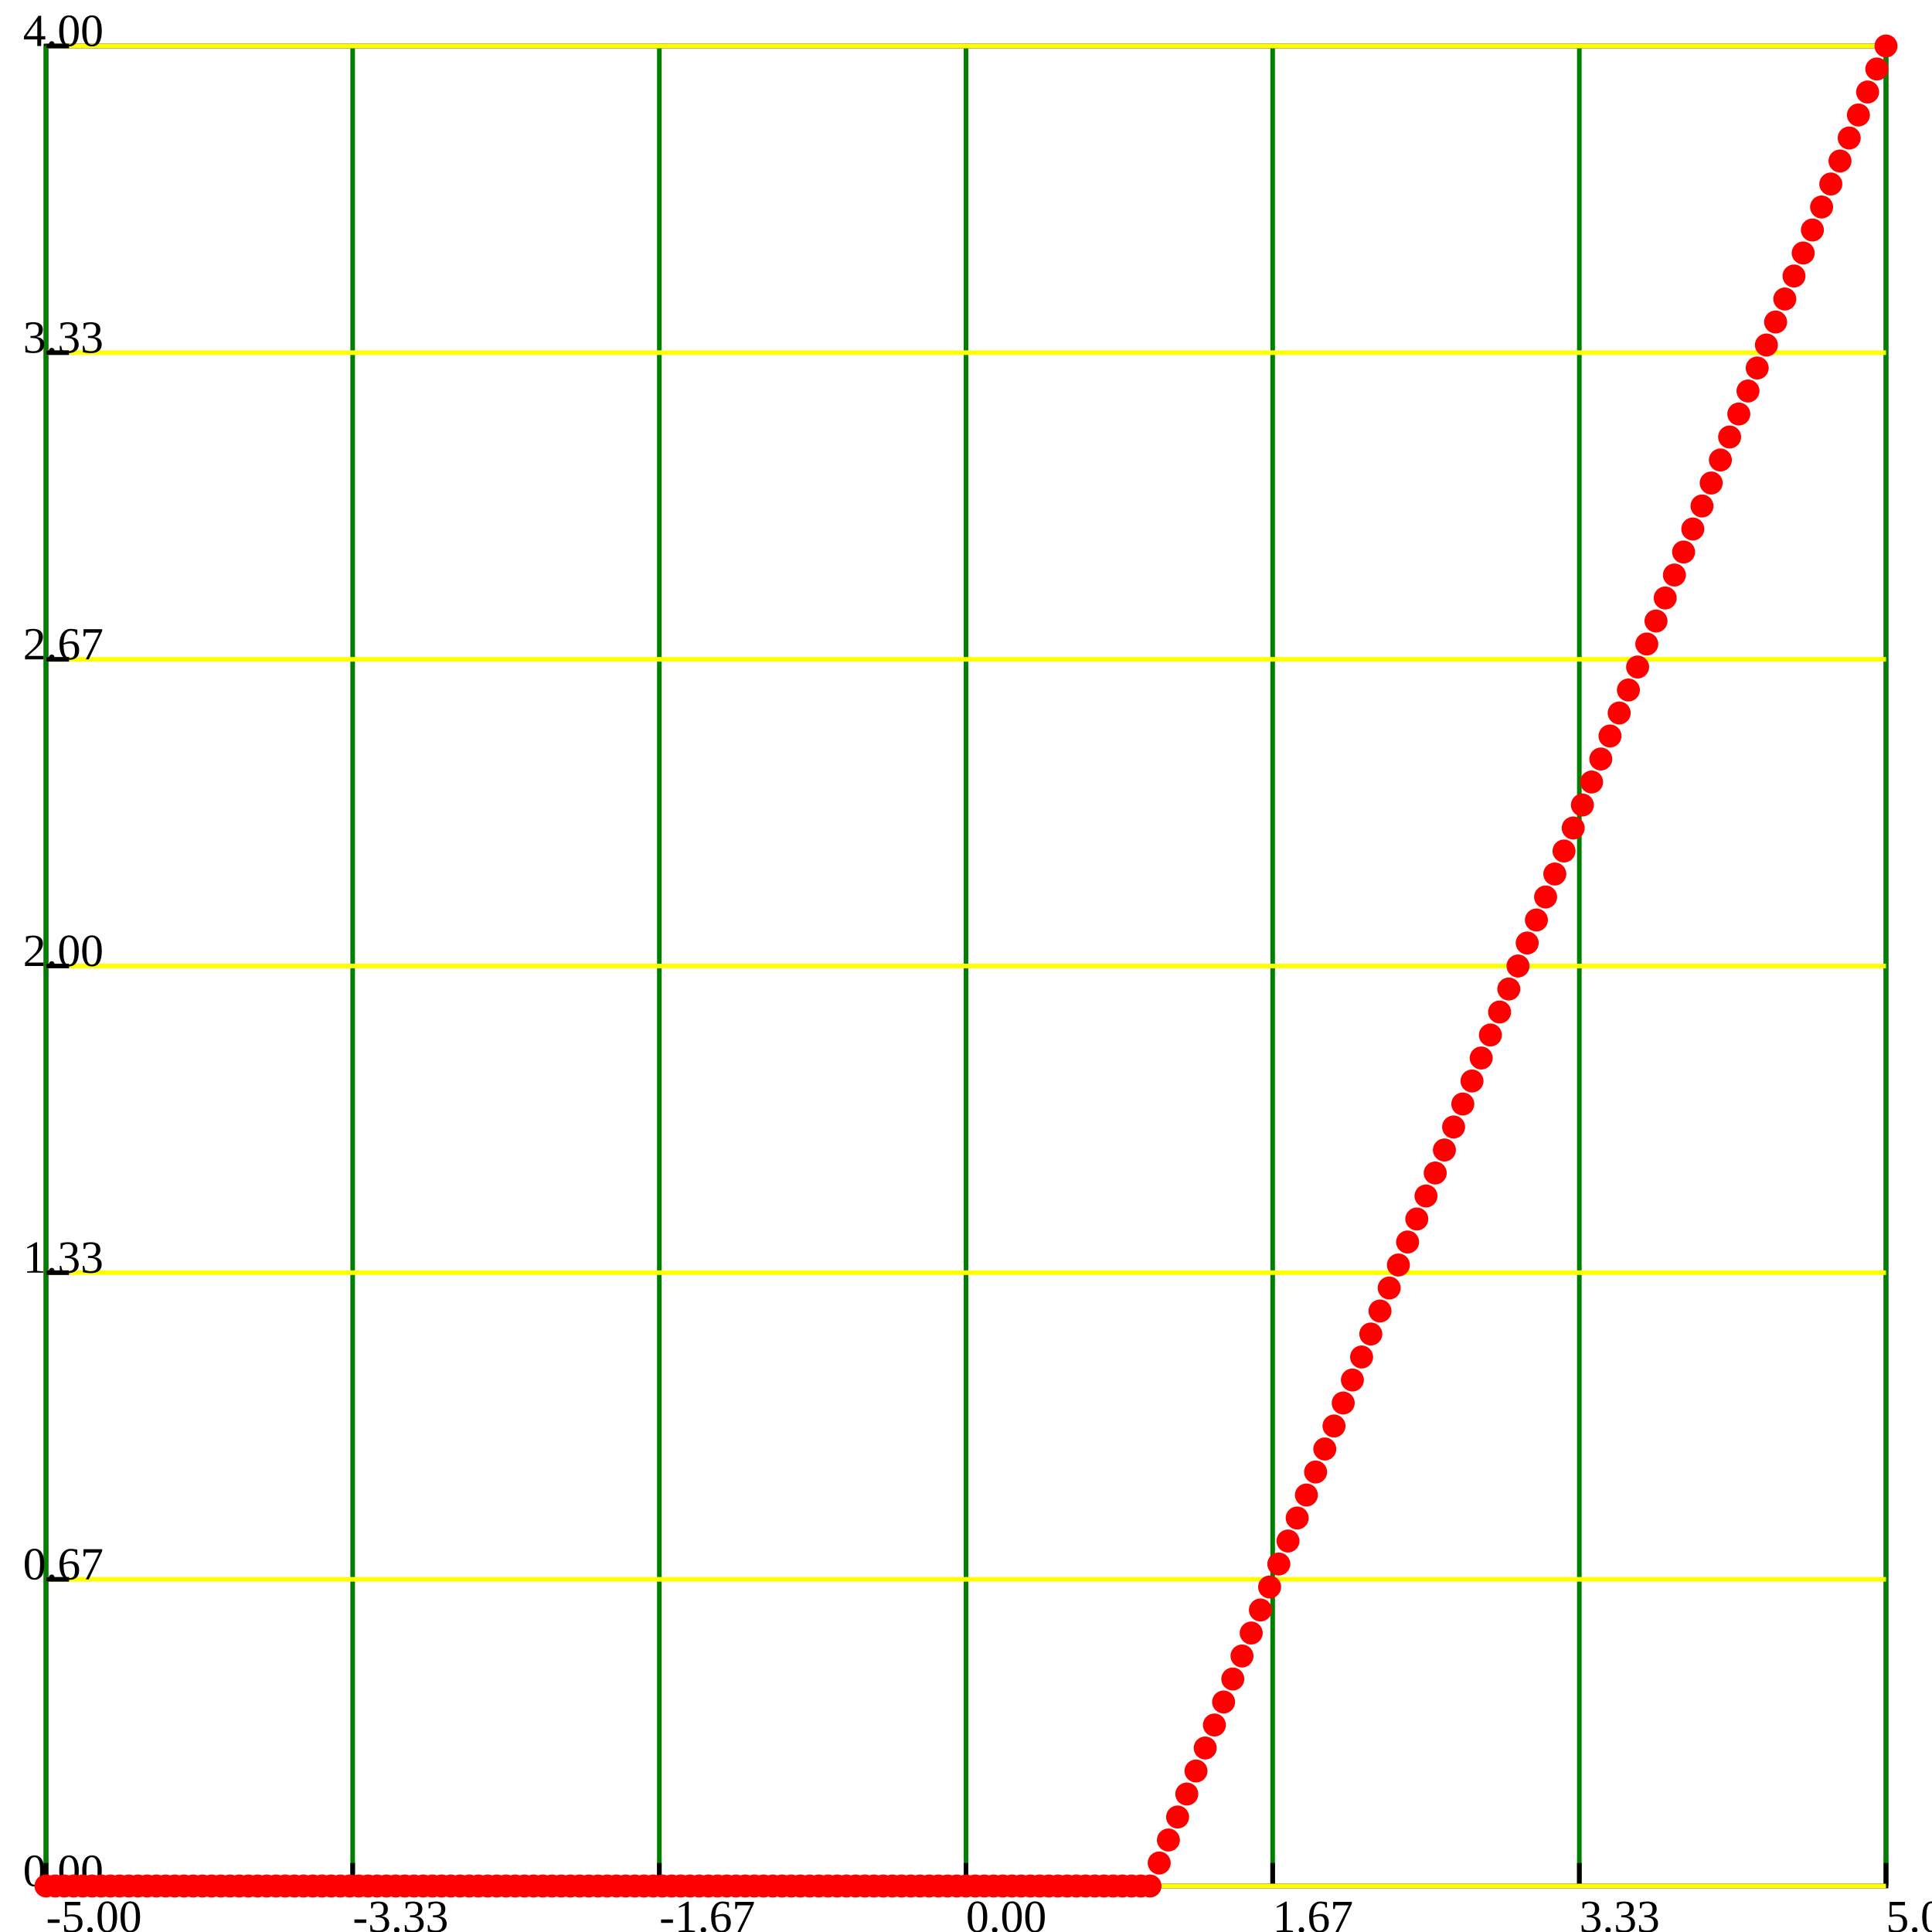
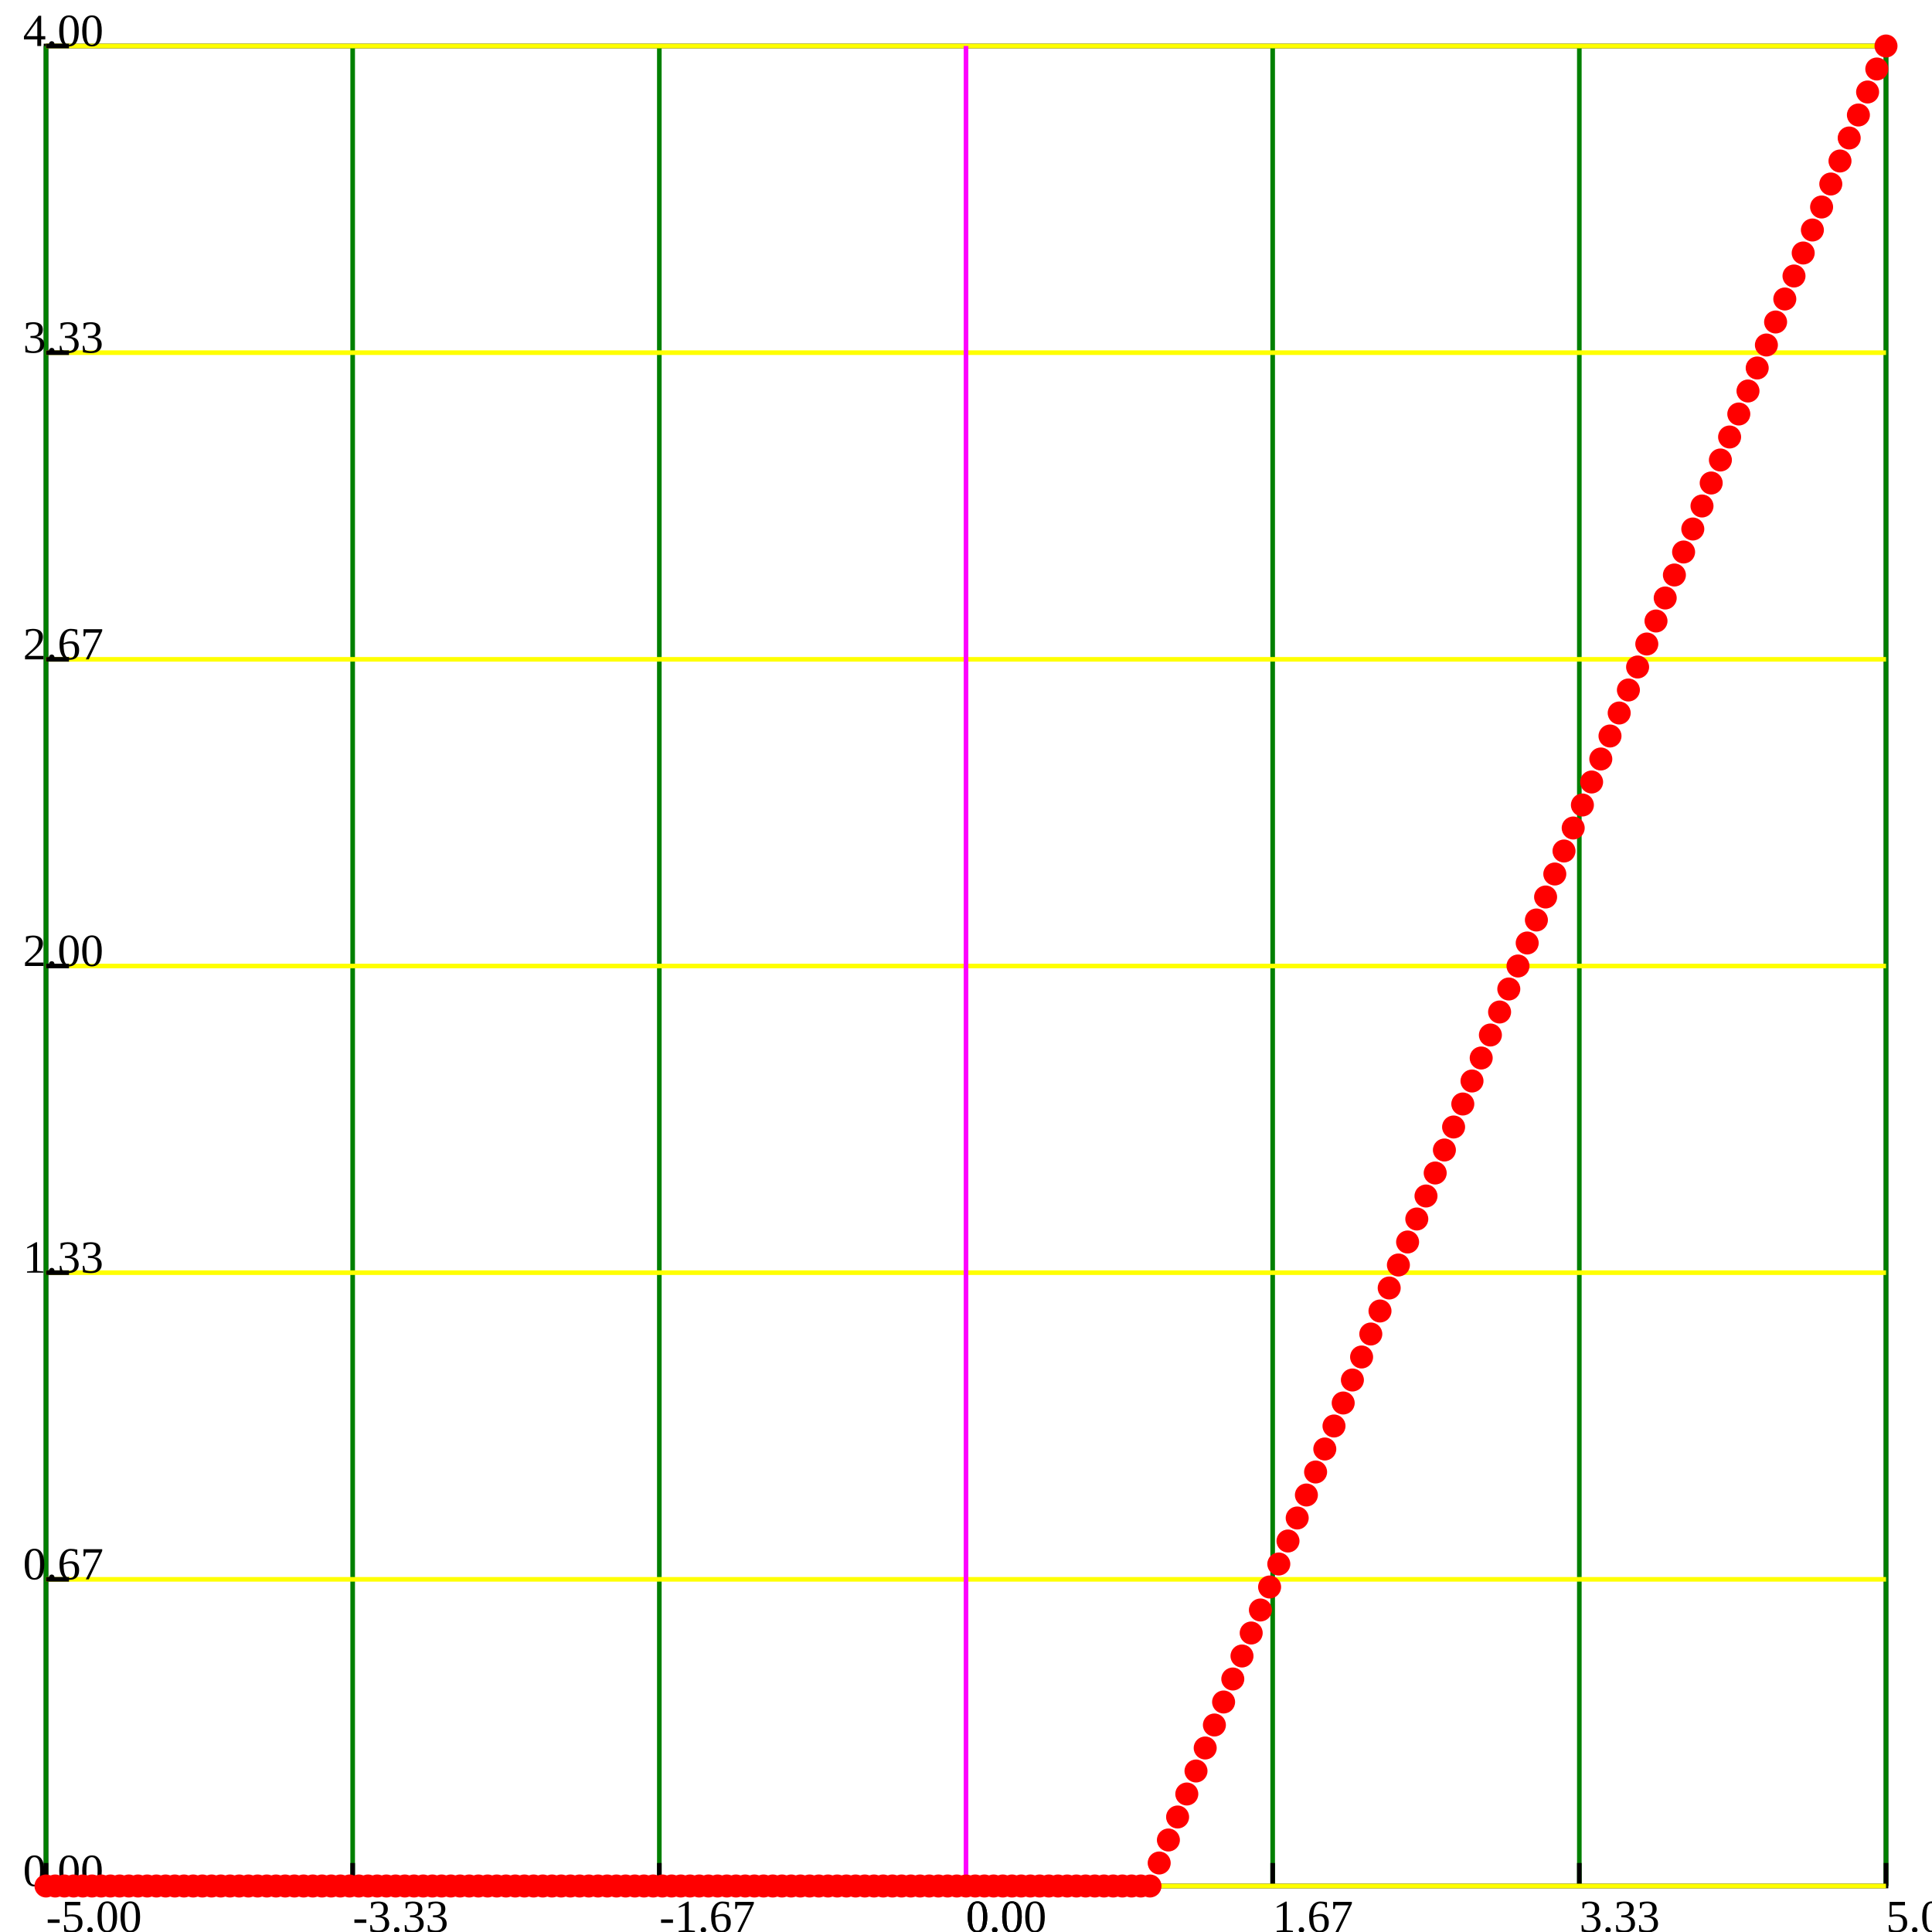
<svg xmlns="http://www.w3.org/2000/svg" height="420" width="420" style="background-color: white; border: 2px solid blue">
  <defs>
    <marker id="dot" viewBox="0 0 10 10" refX="5" refY="5" markerWidth="5" markerHeight="5">
      <circle cx="5" cy="5" r="5" fill="red" />
    </marker>
  </defs>
  <rect x="10" y="10" width="400" height="400" fill="none" stroke="black" stroke-width="1" />
  <line x1="10.0" y1="10" x2="10.0" y2="410" stroke="green" stroke-width="1" />
  <line x1="10.0" y1="410" x2="10.0" y2="405" stroke="black" stroke-width="1" />
  <text x="10.0" y="420" font-size="10">-5.00</text>
  <line x1="76.667" y1="10" x2="76.667" y2="410" stroke="green" stroke-width="1" />
  <line x1="76.667" y1="410" x2="76.667" y2="405" stroke="black" stroke-width="1" />
  <text x="76.667" y="420" font-size="10">-3.33</text>
  <line x1="143.333" y1="10" x2="143.333" y2="410" stroke="green" stroke-width="1" />
  <line x1="143.333" y1="410" x2="143.333" y2="405" stroke="black" stroke-width="1" />
  <text x="143.333" y="420" font-size="10">-1.67</text>
  <line x1="210.0" y1="10" x2="210.0" y2="410" stroke="green" stroke-width="1" />
  <line x1="210.0" y1="410" x2="210.0" y2="405" stroke="black" stroke-width="1" />
  <text x="210.0" y="420" font-size="10">0.00</text>
  <line x1="276.667" y1="10" x2="276.667" y2="410" stroke="green" stroke-width="1" />
  <line x1="276.667" y1="410" x2="276.667" y2="405" stroke="black" stroke-width="1" />
  <text x="276.667" y="420" font-size="10">1.67</text>
  <line x1="343.333" y1="10" x2="343.333" y2="410" stroke="green" stroke-width="1" />
  <line x1="343.333" y1="410" x2="343.333" y2="405" stroke="black" stroke-width="1" />
  <text x="343.333" y="420" font-size="10">3.33</text>
  <line x1="410.0" y1="10" x2="410.0" y2="410" stroke="green" stroke-width="1" />
  <line x1="410.0" y1="410" x2="410.0" y2="405" stroke="black" stroke-width="1" />
  <text x="410.0" y="420" font-size="10">5.00</text>
  <line x1="10" y1="410.0" x2="410" y2="410.0" stroke="yellow" stroke-width="1" />
  <line x1="10" y1="410.0" x2="15" y2="410.0" stroke="black" stroke-width="1" />
  <text x="5.0" y="410.0" font-size="10">0.00</text>
  <line x1="10" y1="343.333" x2="410" y2="343.333" stroke="yellow" stroke-width="1" />
  <line x1="10" y1="343.333" x2="15" y2="343.333" stroke="black" stroke-width="1" />
  <text x="5.0" y="343.333" font-size="10">0.67</text>
  <line x1="10" y1="276.667" x2="410" y2="276.667" stroke="yellow" stroke-width="1" />
  <line x1="10" y1="276.667" x2="15" y2="276.667" stroke="black" stroke-width="1" />
  <text x="5.0" y="276.667" font-size="10">1.33</text>
  <line x1="10" y1="210.0" x2="410" y2="210.0" stroke="yellow" stroke-width="1" />
  <line x1="10" y1="210.0" x2="15" y2="210.0" stroke="black" stroke-width="1" />
  <text x="5.0" y="210.0" font-size="10">2.00</text>
  <line x1="10" y1="143.333" x2="410" y2="143.333" stroke="yellow" stroke-width="1" />
  <line x1="10" y1="143.333" x2="15" y2="143.333" stroke="black" stroke-width="1" />
  <text x="5.0" y="143.333" font-size="10">2.67</text>
  <line x1="10" y1="76.667" x2="410" y2="76.667" stroke="yellow" stroke-width="1" />
  <line x1="10" y1="76.667" x2="15" y2="76.667" stroke="black" stroke-width="1" />
  <text x="5.0" y="76.667" font-size="10">3.33</text>
  <line x1="10" y1="10.0" x2="410" y2="10.0" stroke="yellow" stroke-width="1" />
  <line x1="10" y1="10.0" x2="15" y2="10.0" stroke="black" stroke-width="1" />
  <text x="5.0" y="10.0" font-size="10">4.00</text>
+   <line x1="210.0" y1="10" x2="210.0" y2="410" stroke="magenta" stroke-width="1" />
+   <text x="210.0" y="420" font-size="10">0.0</text>
  <polyline points="10.0,410.0 12,410.0 14,410.0 16,410.0 18,410.0 20.0,410.0 22,410.0 24,410.0 26,410.0 28,410.0 30.0,410.0 32,410.0 34,410.0 36,410.0 38,410.0 40.0,410.0 42.0,410.0 44,410.0 46,410.0 48,410.0 50.0,410.0 52,410.0 54,410.0 56.0,410.0 58,410.0 60.0,410.0 62,410.0 64.0,410.0 66.0,410.0 68.0,410.0 70.0,410.0 72,410.0 74.0,410.0 76,410.0 78.0,410.0 80.0,410.0 82.0,410.0 84.0,410.0 86.0,410.0 88.0,410.0 90.0,410.0 92.0,410.0 94,410.0 96.0,410.0 98,410.0 100.0,410.0 102.0,410.0 104.0,410.0 106.0,410.0 108,410.0 110.0,410.0 112.0,410.0 114.0,410.0 116.0,410.0 118.0,410.0 120,410.0 122,410.0 124,410.0 126,410.0 128.0,410.0 130.0,410.0 132.0,410.0 134.0,410.0 136.0,410.0 138.0,410.0 140.0,410.0 142,410.0 144.0,410.0 146.0,410.0 148.0,410.0 150.0,410.0 152.0,410.0 154.0,410.0 156.0,410.0 158.0,410.0 160.0,410.0 162.0,410.0 164.0,410.0 166.0,410.0 168.0,410.0 170.0,410.0 172.0,410.0 174.0,410.0 176.0,410.0 178,410.0 180.0,410.0 182.0,410.0 184,410.0 186,410.0 188.0,410.0 190.0,410.0 192,410.0 194.0,410.0 196.0,410.0 198.0,410.0 200.0,410.0 202.0,410.0 204.0,410.0 206,410.0 208.0,410.0 210.0,410.0 212.0,410.0 214.0,410.0 216.0,410.0 218.0,410.0 220.0,410.0 222.0,410.0 224,410.0 226.0,410.0 228,410.0 230,410.0 232,410.0 234,410.0 236,410.0 238,410.0 240,410.0 242,410.0 244.0,410.0 246,410.0 248.0,410.0 250.0,410.0 252.0,405.0 254.0,400.0 256.0,395.0 258.0,390.0 260.0,385.0 262.0,380.0 264.0,375.0 266.0,370.0 268.0,365.0 270.0,360.0 272.0,355.0 274,350.0 276.0,345.0 278.0,340.0 280.0,335.0 282.0,330.0 284.0,325.0 286.0,320.0 288.0,315.0 290.0,310.0 292.0,305.0 294.0,300.0 296,295.0 298.0,290.0 300.0,285.0 302.0,280.0 304.0,275.0 306.0,270.0 308.0,265.0 310.0,260.0 312.0,255 314.0,250.0 316.0,245.0 318.0,240 320.0,235.0 322.0,230 324,225.0 326.0,220.0 328.0,215 330.0,210.0 332.0,205 334.0,200.0 336.0,195.0 338.0,190 340.0,185.0 342.0,180 344.0,175.0 346,170.0 348.0,165 350.0,160.0 352,155 354.0,150.0 356.0,145.0 358,140.0 360.0,135.0 362,130.0 364.0,125.0 366.0,120.0 368,115.0 370.0,110.0 372.0,105.0 374,100 376.0,95 378.0,90.0 380.0,85.0 382.0,80.0 384.0,75 386.0,70 388.0,65.0 390.0,60.0 392.0,55.0 394.0,50 396,45 398.0,40.0 400.0,35.0 402,30.0 404.0,25 406.0,20 408,15.0 410.0,10.0" fill="none" stroke="none" marker-start="url(#dot)" marker-mid="url(#dot)" marker-end="url(#dot)" />
</svg>
